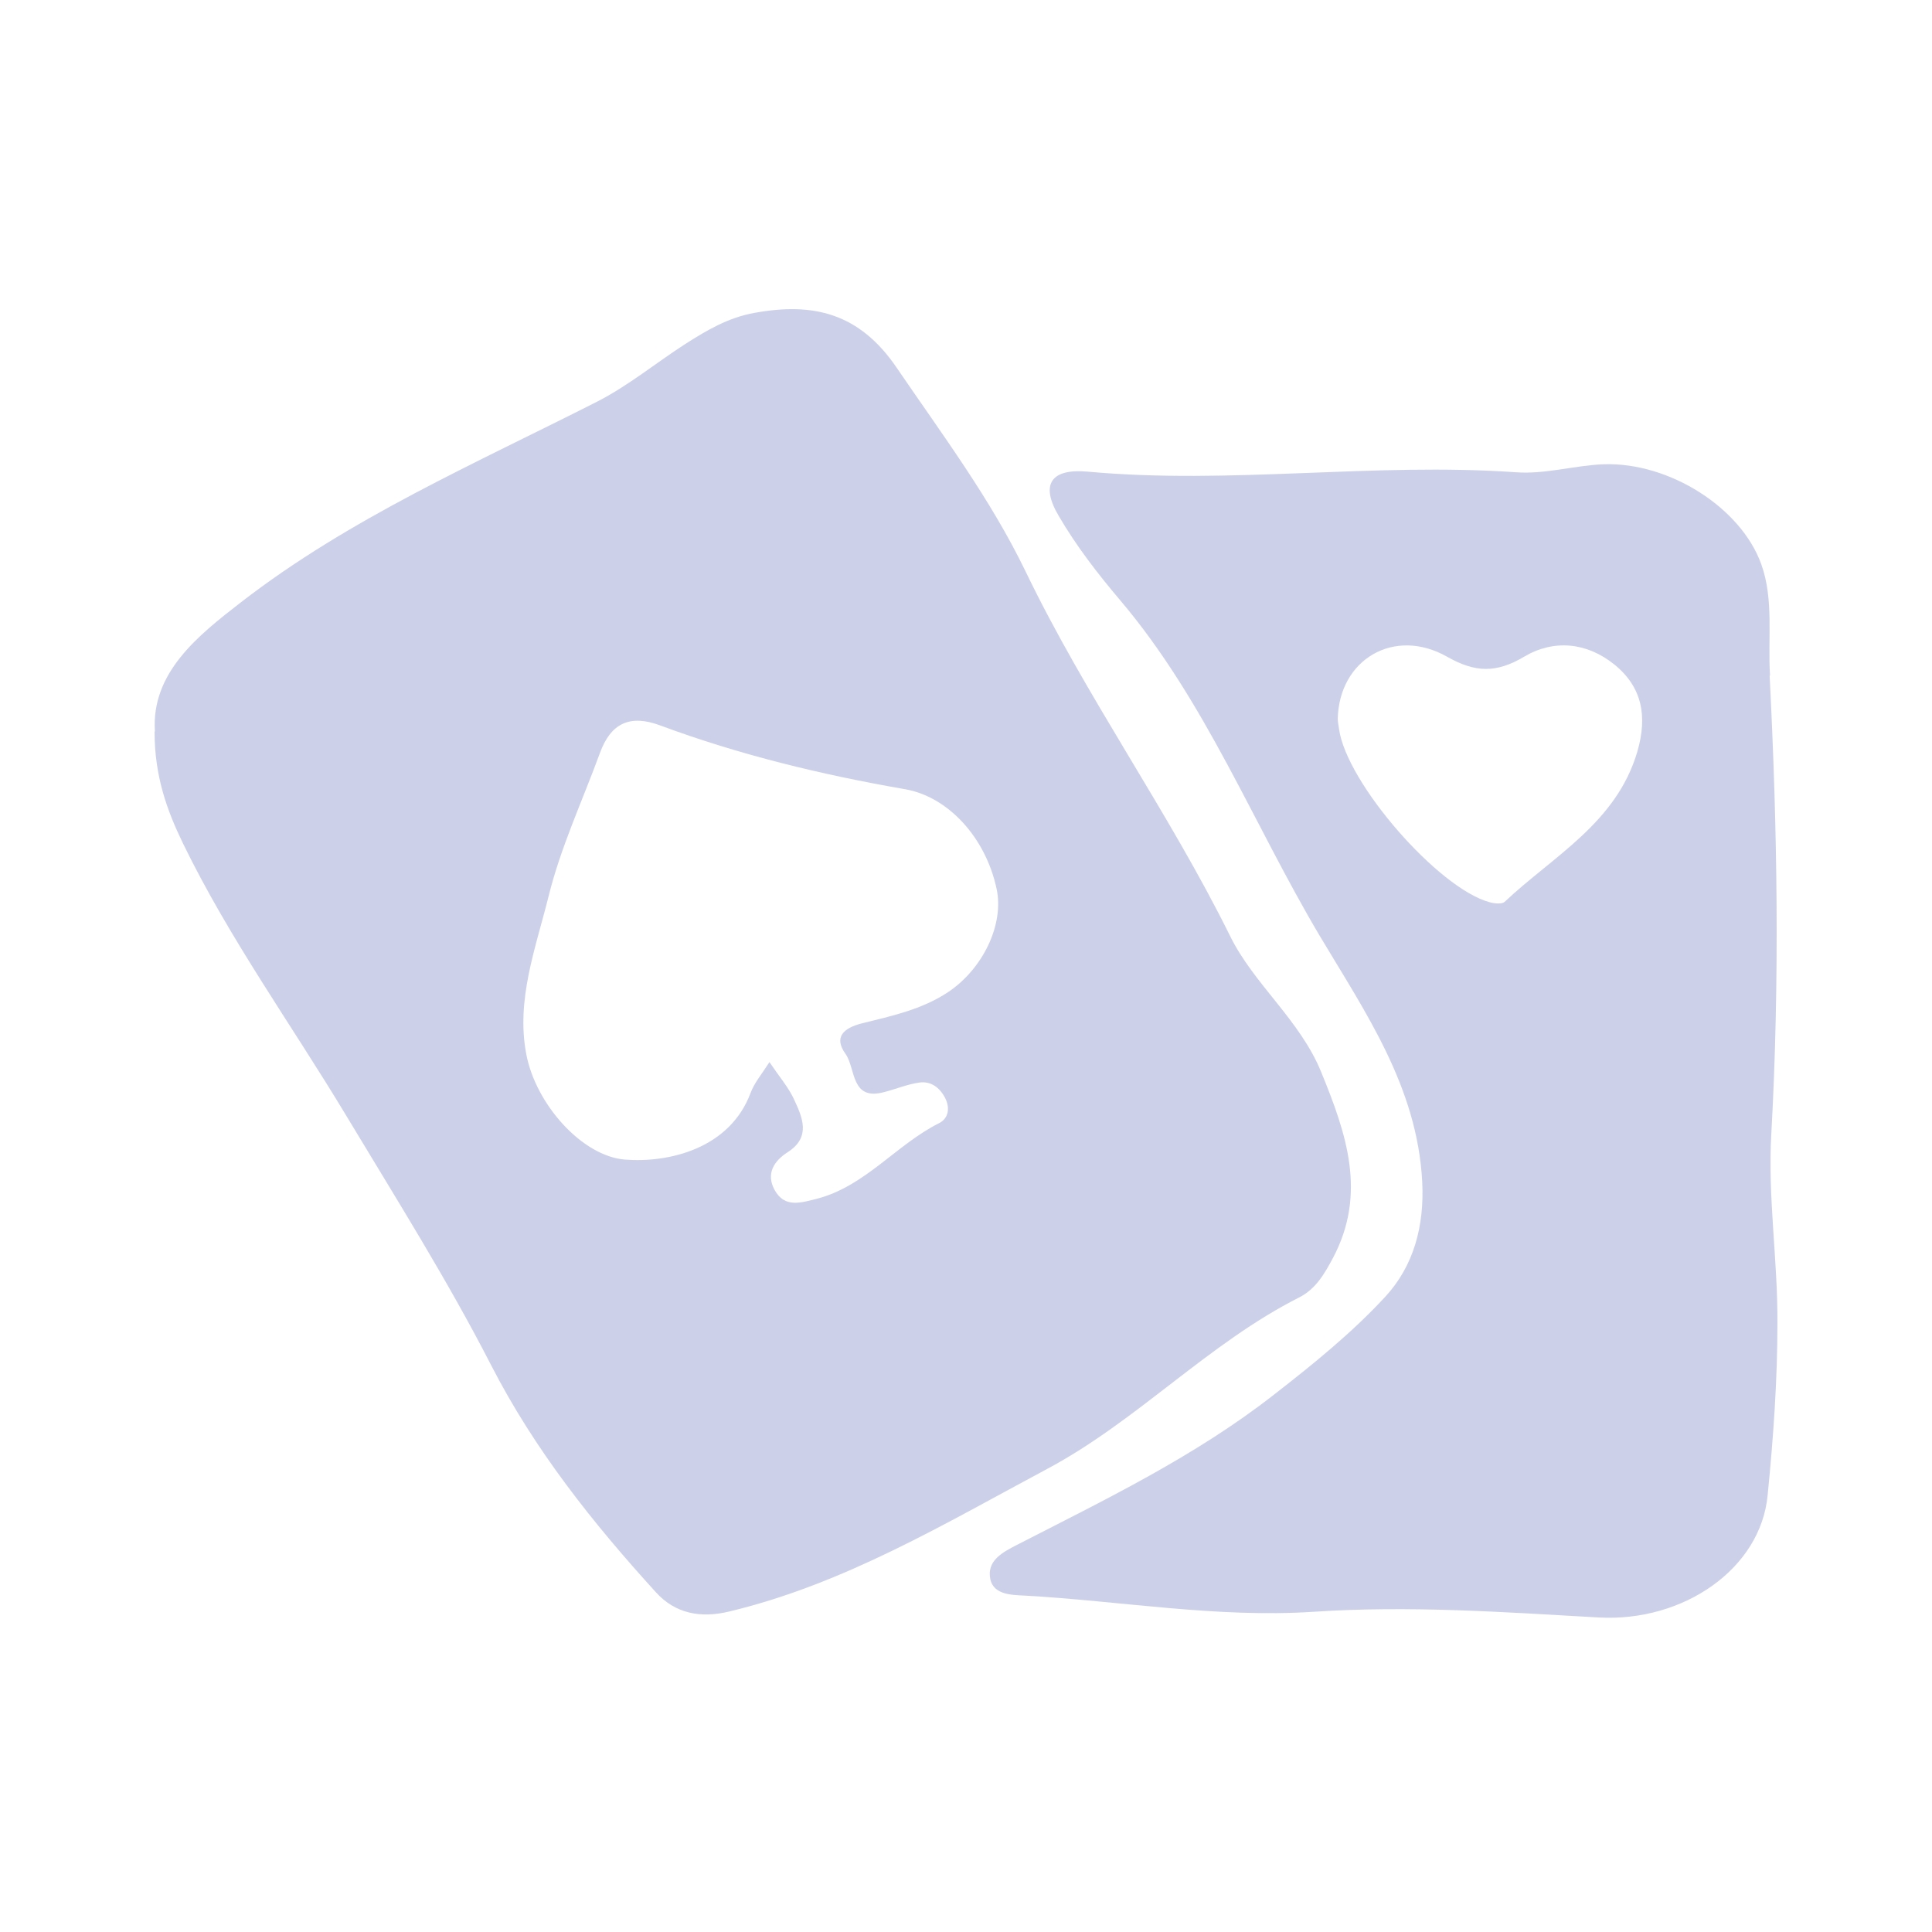
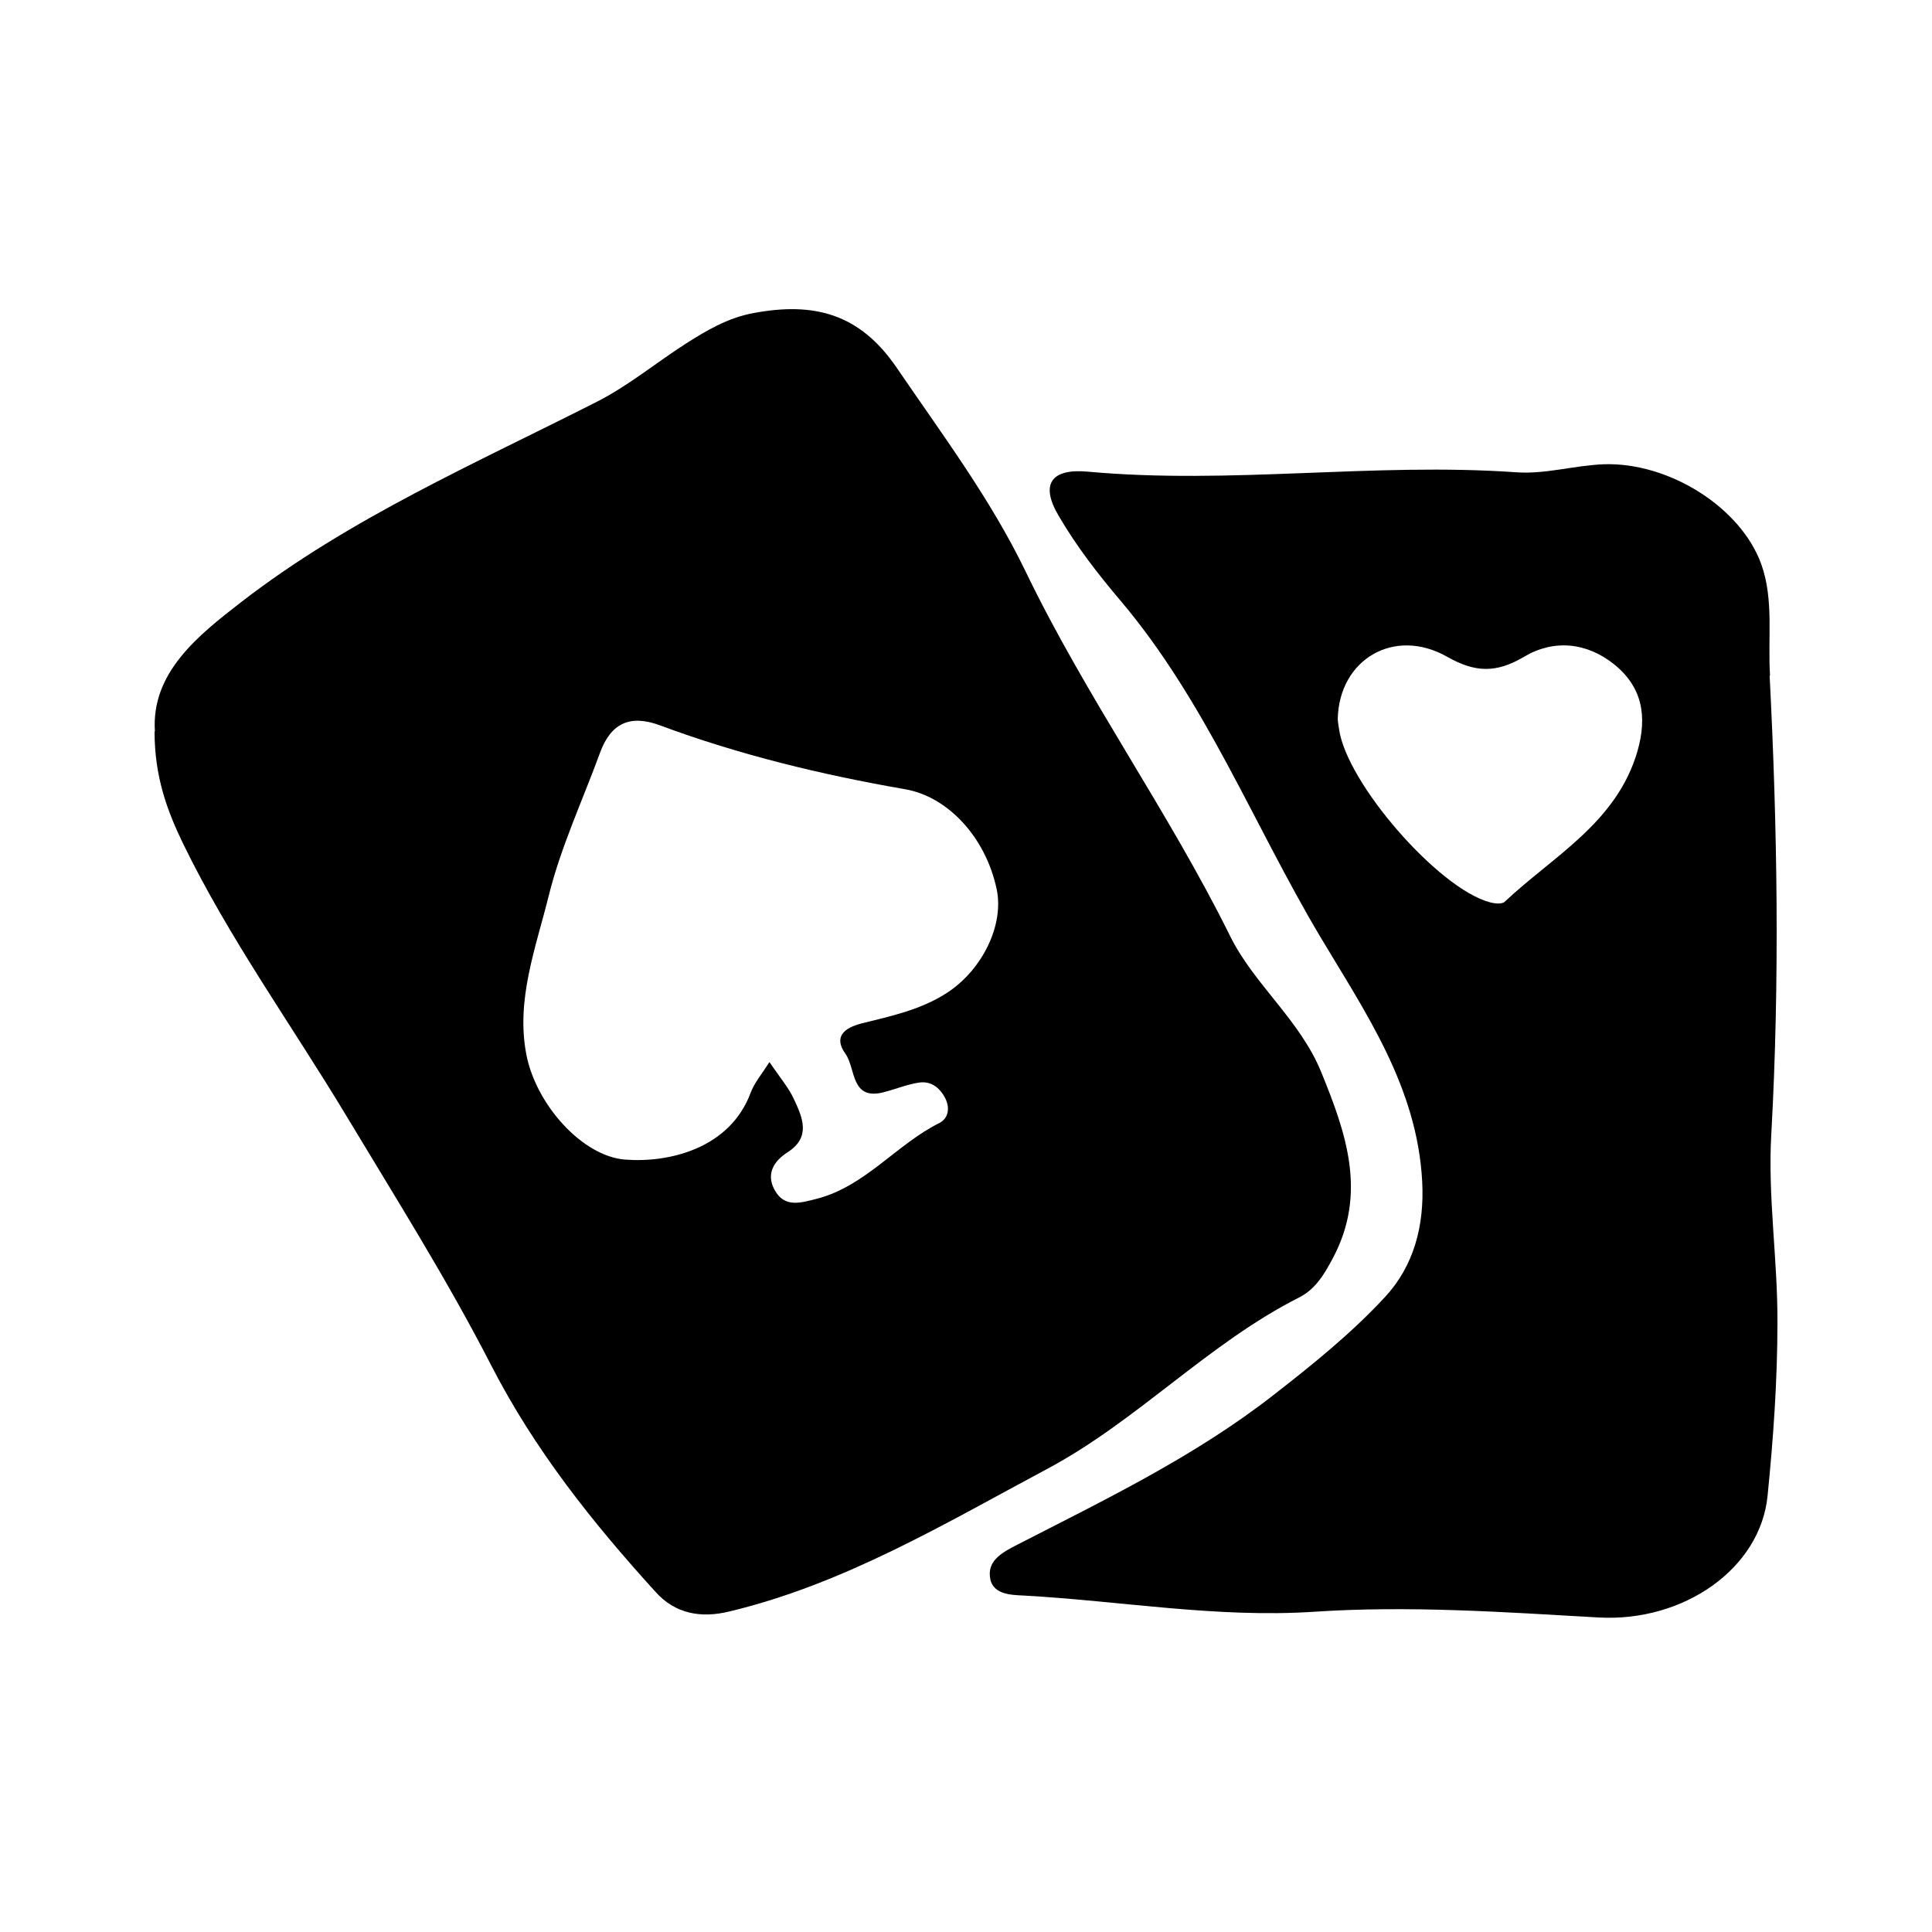
<svg xmlns="http://www.w3.org/2000/svg" width="auto" height="auto" viewBox="0 0 24 24" fill="none">
-   <path d="M1.924 9.085C1.878 8.358 2.455 7.898 2.994 7.481C4.344 6.436 5.911 5.755 7.424 4.986C7.808 4.789 8.147 4.509 8.51 4.275C8.778 4.104 9.045 3.945 9.371 3.887C10.102 3.753 10.675 3.887 11.139 4.568C11.703 5.395 12.305 6.198 12.739 7.096C13.492 8.659 14.511 10.072 15.28 11.626C15.573 12.224 16.15 12.671 16.413 13.319C16.722 14.075 16.985 14.823 16.559 15.626C16.455 15.822 16.346 16.01 16.145 16.114C15.009 16.687 14.131 17.648 13.011 18.246C11.736 18.927 10.491 19.675 9.062 20.018C8.707 20.105 8.389 20.047 8.147 19.779C7.361 18.915 6.642 18.012 6.103 16.963C5.556 15.897 4.916 14.882 4.298 13.854C3.621 12.729 2.848 11.66 2.271 10.473C2.075 10.067 1.92 9.645 1.92 9.089L1.924 9.085ZM9.555 13.189C9.689 13.386 9.797 13.511 9.864 13.657C9.969 13.883 10.077 14.125 9.785 14.313C9.614 14.422 9.513 14.581 9.622 14.781C9.747 15.011 9.952 14.94 10.153 14.89C10.754 14.731 11.135 14.217 11.67 13.95C11.783 13.891 11.803 13.762 11.741 13.64C11.674 13.511 11.565 13.427 11.419 13.448C11.273 13.469 11.131 13.528 10.989 13.565C10.566 13.682 10.633 13.277 10.504 13.093C10.353 12.884 10.479 12.771 10.704 12.713C11.076 12.621 11.452 12.541 11.778 12.324C12.209 12.036 12.476 11.484 12.38 11.041C12.242 10.398 11.774 9.896 11.243 9.804C10.207 9.624 9.187 9.378 8.197 9.01C7.825 8.872 7.587 8.985 7.453 9.353C7.236 9.946 6.964 10.527 6.814 11.137C6.655 11.777 6.408 12.42 6.538 13.097C6.655 13.716 7.231 14.364 7.766 14.405C8.306 14.447 9.066 14.271 9.325 13.574C9.371 13.452 9.459 13.348 9.559 13.193L9.555 13.189Z" fill="#CCD1E9" />
-   <path d="M21.983 8.392C22.08 10.289 22.109 12.186 22.004 14.084C21.958 14.861 22.084 15.646 22.08 16.432C22.08 17.147 22.029 17.866 21.958 18.576C21.871 19.487 20.914 20.151 19.861 20.093C18.682 20.026 17.504 19.943 16.321 20.022C15.117 20.101 13.926 19.888 12.727 19.821C12.551 19.813 12.313 19.809 12.296 19.575C12.28 19.374 12.464 19.278 12.635 19.19C13.734 18.626 14.846 18.091 15.824 17.326C16.308 16.95 16.793 16.558 17.207 16.11C17.562 15.726 17.696 15.229 17.667 14.677C17.604 13.498 16.96 12.575 16.392 11.622C15.569 10.235 14.975 8.709 13.918 7.46C13.638 7.13 13.37 6.783 13.153 6.411C12.919 6.018 13.053 5.817 13.513 5.859C15.289 6.022 17.061 5.742 18.837 5.867C19.196 5.893 19.564 5.78 19.927 5.767C20.734 5.742 21.624 6.302 21.879 7.008C22.038 7.451 21.958 7.932 21.988 8.392H21.983ZM16.618 8.927C16.618 8.956 16.626 9.006 16.634 9.056C16.726 9.725 17.867 11.037 18.506 11.208C18.565 11.225 18.657 11.233 18.69 11.204C19.296 10.632 20.082 10.222 20.341 9.332C20.466 8.897 20.4 8.534 20.053 8.254C19.71 7.978 19.301 7.94 18.933 8.158C18.59 8.362 18.327 8.358 17.976 8.158C17.32 7.786 16.634 8.191 16.618 8.931V8.927Z" fill="#CCD1E9" />
+   <path d="M1.924 9.085C1.878 8.358 2.455 7.898 2.994 7.481C4.344 6.436 5.911 5.755 7.424 4.986C7.808 4.789 8.147 4.509 8.51 4.275C8.778 4.104 9.045 3.945 9.371 3.887C10.102 3.753 10.675 3.887 11.139 4.568C11.703 5.395 12.305 6.198 12.739 7.096C13.492 8.659 14.511 10.072 15.28 11.626C15.573 12.224 16.15 12.671 16.413 13.319C16.722 14.075 16.985 14.823 16.559 15.626C16.455 15.822 16.346 16.01 16.145 16.114C15.009 16.687 14.131 17.648 13.011 18.246C11.736 18.927 10.491 19.675 9.062 20.018C8.707 20.105 8.389 20.047 8.147 19.779C7.361 18.915 6.642 18.012 6.103 16.963C5.556 15.897 4.916 14.882 4.298 13.854C3.621 12.729 2.848 11.66 2.271 10.473C2.075 10.067 1.92 9.645 1.92 9.089L1.924 9.085ZM9.555 13.189C9.689 13.386 9.797 13.511 9.864 13.657C9.969 13.883 10.077 14.125 9.785 14.313C9.614 14.422 9.513 14.581 9.622 14.781C9.747 15.011 9.952 14.94 10.153 14.89C10.754 14.731 11.135 14.217 11.67 13.95C11.783 13.891 11.803 13.762 11.741 13.64C11.674 13.511 11.565 13.427 11.419 13.448C11.273 13.469 11.131 13.528 10.989 13.565C10.566 13.682 10.633 13.277 10.504 13.093C10.353 12.884 10.479 12.771 10.704 12.713C11.076 12.621 11.452 12.541 11.778 12.324C12.209 12.036 12.476 11.484 12.38 11.041C12.242 10.398 11.774 9.896 11.243 9.804C10.207 9.624 9.187 9.378 8.197 9.01C7.825 8.872 7.587 8.985 7.453 9.353C7.236 9.946 6.964 10.527 6.814 11.137C6.655 11.777 6.408 12.42 6.538 13.097C6.655 13.716 7.231 14.364 7.766 14.405C8.306 14.447 9.066 14.271 9.325 13.574C9.371 13.452 9.459 13.348 9.559 13.193L9.555 13.189Z" fill="currentColor" />
+   <path d="M21.983 8.392C22.08 10.289 22.109 12.186 22.004 14.084C21.958 14.861 22.084 15.646 22.08 16.432C22.08 17.147 22.029 17.866 21.958 18.576C21.871 19.487 20.914 20.151 19.861 20.093C18.682 20.026 17.504 19.943 16.321 20.022C15.117 20.101 13.926 19.888 12.727 19.821C12.551 19.813 12.313 19.809 12.296 19.575C12.28 19.374 12.464 19.278 12.635 19.19C13.734 18.626 14.846 18.091 15.824 17.326C16.308 16.95 16.793 16.558 17.207 16.11C17.562 15.726 17.696 15.229 17.667 14.677C17.604 13.498 16.96 12.575 16.392 11.622C15.569 10.235 14.975 8.709 13.918 7.46C13.638 7.13 13.37 6.783 13.153 6.411C12.919 6.018 13.053 5.817 13.513 5.859C15.289 6.022 17.061 5.742 18.837 5.867C19.196 5.893 19.564 5.78 19.927 5.767C20.734 5.742 21.624 6.302 21.879 7.008C22.038 7.451 21.958 7.932 21.988 8.392H21.983ZM16.618 8.927C16.618 8.956 16.626 9.006 16.634 9.056C16.726 9.725 17.867 11.037 18.506 11.208C18.565 11.225 18.657 11.233 18.69 11.204C19.296 10.632 20.082 10.222 20.341 9.332C20.466 8.897 20.4 8.534 20.053 8.254C19.71 7.978 19.301 7.94 18.933 8.158C18.59 8.362 18.327 8.358 17.976 8.158C17.32 7.786 16.634 8.191 16.618 8.931V8.927Z" fill="currentColor" />
</svg>
